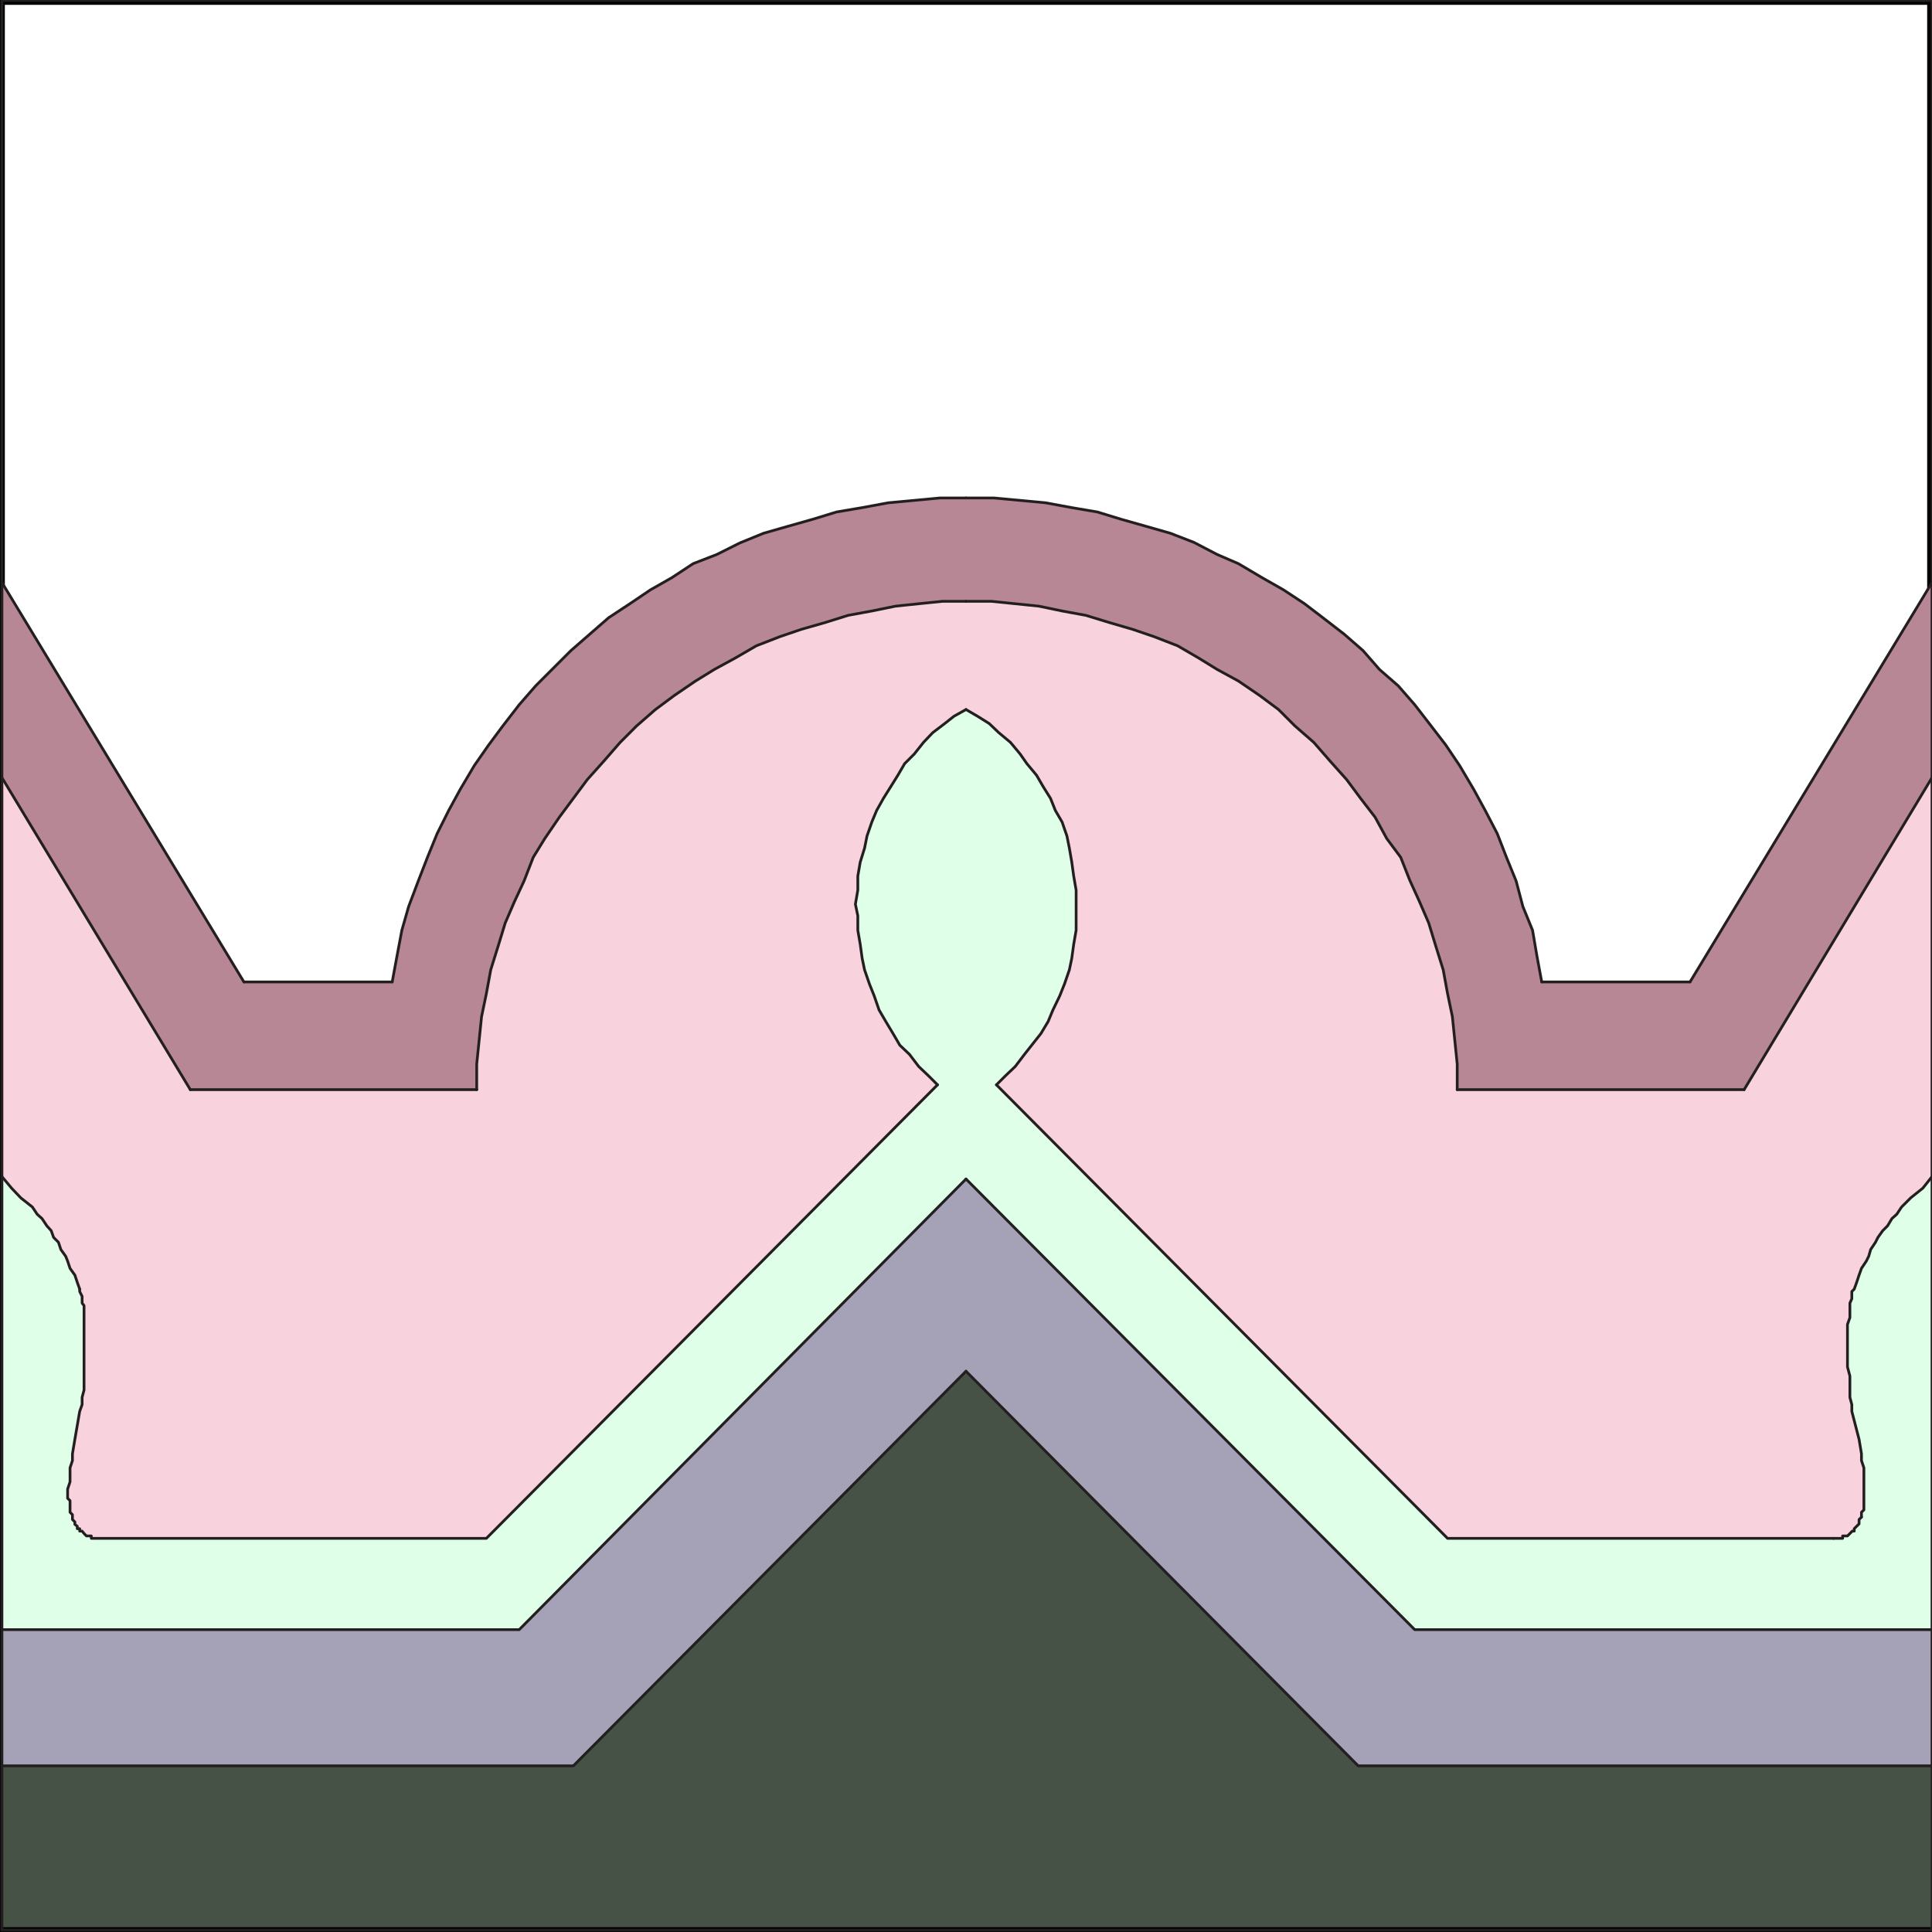
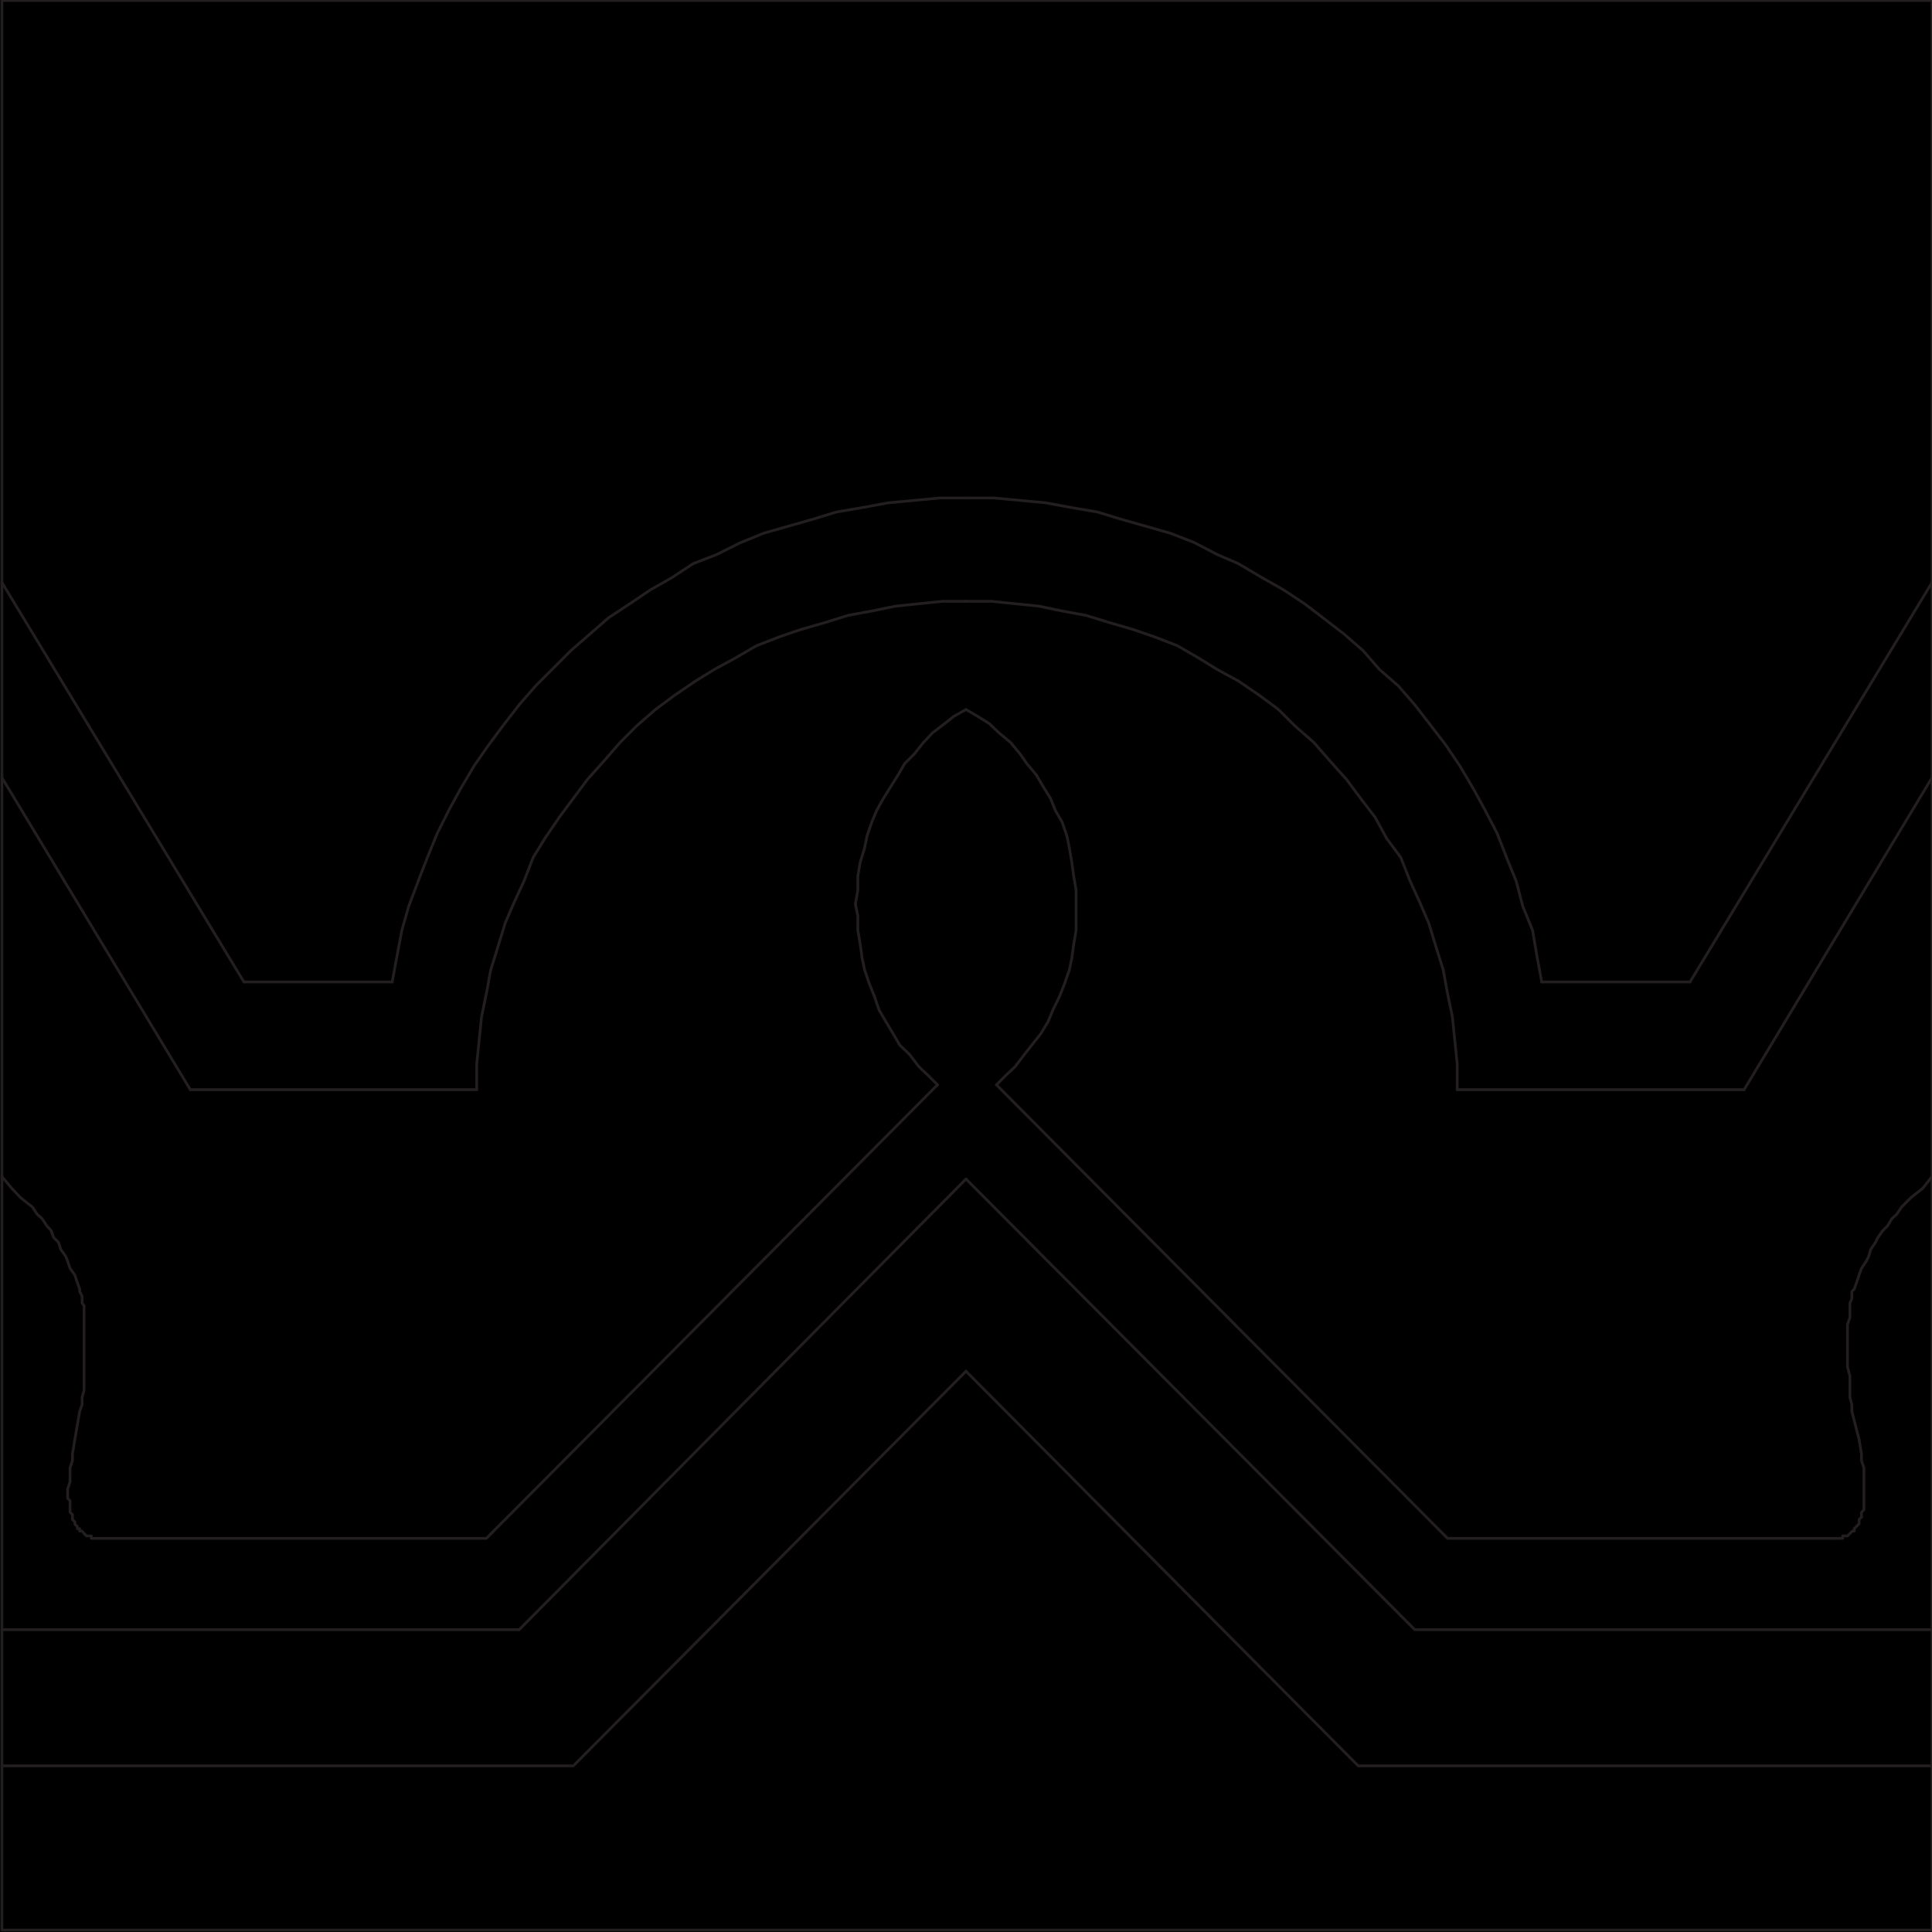
<svg xmlns="http://www.w3.org/2000/svg" version="1.1" id="Layer_1" x="0px" y="0px" viewBox="0 0 400 400" style="enable-background:new 0 0 400 400;" xml:space="preserve">
  <style type="text/css">
- 	.st0{fill:#FFFFFF;}
- 	.st1{fill:#455245;}
- 	.st2{fill:#A5A2B7;}
- 	.st3{fill:#E0FFE8;}
- 	.st4{fill:#F8D2DD;}
- 	.st5{fill:#B78795;}
- 	.st6{fill:none;stroke:#000000;stroke-linecap:round;stroke-linejoin:round;stroke-miterlimit:10;}
- 	.st7{fill:none;stroke:#231F20;stroke-width:0.567;stroke-linecap:round;stroke-linejoin:round;stroke-miterlimit:10;}
+ 	.stl61v1c1{fill:none;stroke:#000000;stroke-linecap:round;stroke-linejoin:round;stroke-miterlimit:10;}
+ 	.stl61v1c2{fill:none;stroke:#231F20;stroke-width:0.567;stroke-linecap:round;stroke-linejoin:round;stroke-miterlimit:10;}
</style>
  <g>
-     <rect x="0.5" y="0.5" class="st0" width="399" height="399" />
+     <rect x="0.5" y="0.5" class="colora st0" width="399" height="399" />
    <path d="M399,1v398H1V1H399 M400,0H0v400h400V0L400,0z" />
  </g>
  <g>
    <g id="XMLID_2_">
      <g>
-         <polygon class="st1" points="118.7,365.6 200,283.9 281.2,365.6 400,365.6 400,399.5 0.4,399.5 0.4,365.6    " />
-         <polygon class="st2" points="200,244.1 292.9,337.4 400,337.4 400,365.6 281.2,365.6 200,283.9 118.7,365.6 0.4,365.6 0.4,337.4      107.5,337.4    " />
-         <polygon class="st3" points="194.1,224.6 192.2,222.7 190.2,220.8 188.3,218.3 186.3,216.4 184.9,214 183.4,211.5 182,209.1      181,206.2 180,203.7 179,200.8 178.5,198.4 178.1,195.5 177.6,192.6 177.6,189.6 177.1,187.2 177.6,184.3 177.6,181.4      178.1,178.5 179,175.6 179.5,173.1 180.5,170.2 181.5,167.8 182.9,165.3 184.4,162.9 185.9,160.5 187.3,158.1 189.3,156.1      191.2,153.7 193.1,151.7 195.6,149.8 197.5,148.3 200,146.9 202.4,148.3 204.8,149.8 206.8,151.7 209.2,153.7 211.2,156.1      212.6,158.1 214.6,160.5 216,162.9 217.5,165.3 218.5,167.8 219.9,170.2 220.9,173.1 221.4,175.6 221.9,178.5 222.3,181.4      222.8,184.3 222.8,187.2 222.8,189.6 222.8,192.6 222.3,195.5 221.9,198.4 221.4,200.8 220.4,203.7 219.4,206.2 218,209.1      217,211.5 215.5,214 213.6,216.4 212.1,218.3 210.2,220.8 208.2,222.7 206.3,224.6 299.7,318.5 379.6,318.5 379.6,318.5      380,318.5 380.5,318.5 381,318.5 381.5,318.5 381.5,318 382,318 382.5,318 383,317.5 383.5,317 383.9,317 383.9,316.5 384.4,316      384.9,315.5 384.9,315.1 384.9,314.6 385.4,314.1 385.4,313.6 385.4,313.1 385.9,312.6 385.9,312.1 385.9,311.2 385.9,310.7      385.9,310.2 385.9,309.2 385.9,308.7 385.9,308.3 385.9,306.8 385.9,305.3 385.9,303.9 385.4,302.4 385.4,301 384.9,298      383.4,292.2 383.4,290.8 383,289.3 383,287.8 383,286.4 383,284.9 382.5,283 382.5,281.5 382.5,280.1 382.5,277.1 382.5,274.2      383,272.8 383,271.8 383,271.3 383,270.3 383,269.8 383.4,268.9 383.4,268.4 383.4,267.4 383.9,266.9 384.4,265.5 384.9,264      385.4,262.6 386.4,261.1 386.9,260.1 387.3,258.7 388.3,257.2 388.8,256.2 389.8,254.8 390.8,253.8 391.7,252.3 392.7,251.4      393.7,249.9 395.6,248 398.1,246 400,243.6 400,337.4 292.9,337.4 200,244.1 107.5,337.4 0.4,337.4 0.4,243.6 2.4,246 4.3,248      6.7,249.9 7.7,251.4 8.7,252.3 9.7,253.8 10.6,254.8 11.1,256.2 12.1,257.2 12.6,258.7 13.6,260.1 14,261.1 14.5,262.6 15.5,264      16,265.5 16.5,266.9 16.5,266.9 16.5,267.4 17,268.4 17,268.9 17,269.8 17.4,270.3 17.4,271.3 17.4,271.8 17.4,272.8 17.4,274.2      17.4,277.1 17.4,280.1 17.4,281.5 17.4,283 17.4,284.9 17.4,286.4 17.4,287.8 17,289.3 17,290.8 16.5,292.2 15.5,298 15,301      15,302.4 14.5,303.9 14.5,305.3 14.5,306.8 14,308.3 14,308.7 14,309.2 14,310.2 14.5,310.7 14.5,311.2 14.5,312.1 14.5,312.6      14.5,313.1 15,313.6 15,314.1 15,314.6 15.5,315.1 15.5,315.6 16,316 16,316.5 16.5,316.5 16.5,317 17,317 17.4,317.5 17.9,318      18.4,318 18.9,318 18.9,318.5 19.4,318.5 19.9,318.5 20.4,318.5 100.7,318.5    " />
-         <polygon class="st4" points="180.5,126.5 185.4,125.5 190.2,125 195.1,124.5 200,124.5 205.3,124.5 210.2,125 215.1,125.5      219.9,126.5 224.8,127.4 229.7,128.9 234.5,130.3 238.9,131.8 243.8,133.7 248.1,136.2 252,138.6 256.4,141 260.8,144      264.7,146.9 268.1,150.3 272,153.7 275.4,157.6 278.8,161.4 281.7,165.3 284.7,169.2 287.1,173.6 290,177.5 291.9,182.3      293.9,186.7 295.8,191.1 297.3,196 298.8,200.8 299.7,205.7 300.7,210.5 301.2,215.4 301.7,220.3 301.7,225.6 361.1,225.6      400,161 400,243.6 398.1,246 395.6,248 393.7,249.9 392.7,251.4 391.7,252.3 390.8,253.8 389.8,254.8 388.8,256.2 388.3,257.2      387.3,258.7 386.9,260.1 386.4,261.1 385.4,262.6 384.9,264 384.4,265.5 383.9,266.9 383.4,267.4 383.4,268.4 383.4,268.9      383,269.8 383,270.3 383,271.3 383,271.8 383,272.8 382.5,274.2 382.5,277.1 382.5,280.1 382.5,281.5 382.5,283 383,284.9      383,286.4 383,287.8 383,289.3 383.4,290.8 383.4,292.2 384.9,298 385.4,301 385.4,302.4 385.9,303.9 385.9,305.3 385.9,306.8      385.9,308.3 385.9,308.7 385.9,309.2 385.9,310.2 385.9,310.7 385.9,311.2 385.9,312.1 385.9,312.6 385.4,313.1 385.4,313.6      385.4,314.1 384.9,314.6 384.9,315.1 384.9,315.5 384.4,316 383.9,316.5 383.9,317 383.5,317 383,317.5 382.5,318 382,318      381.5,318 381.5,318.5 381,318.5 380.5,318.5 380,318.5 379.6,318.5 379.6,318.5 299.7,318.5 206.3,224.6 208.2,222.7      210.2,220.8 212.1,218.3 213.6,216.4 215.5,214 217,211.5 218,209.1 219.4,206.2 220.4,203.7 221.4,200.8 221.9,198.4      222.3,195.5 222.8,192.6 222.8,189.6 222.8,187.2 222.8,184.3 222.3,181.4 221.9,178.5 221.4,175.6 220.9,173.1 219.9,170.2      218.5,167.8 217.5,165.3 216,162.9 214.6,160.5 212.6,158.1 211.2,156.1 209.2,153.7 206.8,151.7 204.8,149.8 202.4,148.3      200,146.9 197.5,148.3 195.6,149.8 193.1,151.7 191.2,153.7 189.3,156.1 187.3,158.1 185.9,160.5 184.4,162.9 182.9,165.3      181.5,167.8 180.5,170.2 179.5,173.1 179,175.6 178.1,178.5 177.6,181.4 177.6,184.3 177.1,187.2 177.6,189.6 177.6,192.6      178.1,195.5 178.5,198.4 179,200.8 180,203.7 181,206.2 182,209.1 183.4,211.5 184.9,214 186.3,216.4 188.3,218.3 190.2,220.8      192.2,222.7 194.1,224.6 100.7,318.5 20.4,318.5 19.9,318.5 19.4,318.5 18.9,318.5 18.9,318 18.4,318 17.9,318 17.4,317.5      17,317 16.5,317 16.5,316.5 16,316.5 16,316 15.5,315.6 15.5,315.1 15,314.6 15,314.1 15,313.6 14.5,313.1 14.5,312.6      14.5,312.1 14.5,311.2 14.5,310.7 14,310.2 14,309.2 14,308.7 14,308.3 14.5,306.8 14.5,305.3 14.5,303.9 15,302.4 15,301      15.5,298 16.5,292.2 17,290.8 17,289.3 17.4,287.8 17.4,286.4 17.4,284.9 17.4,283 17.4,281.5 17.4,280.1 17.4,277.1 17.4,274.2      17.4,272.8 17.4,271.8 17.4,271.3 17.4,270.3 17,269.8 17,268.9 17,268.4 16.5,267.4 16.5,266.9 16.5,266.9 16,265.5 15.5,264      14.5,262.6 14,261.1 13.6,260.1 12.6,258.7 12.1,257.2 11.1,256.2 10.6,254.8 9.7,253.8 8.7,252.3 7.7,251.4 6.7,249.9 4.3,248      2.4,246 0.4,243.6 0.4,161 39.4,225.6 98.7,225.6 98.7,220.3 99.2,215.4 99.7,210.5 100.7,205.7 101.6,200.8 103.1,196      104.6,191.1 106.5,186.7 108.5,182.4 110.4,177.5 112.8,173.6 115.8,169.2 118.7,165.3 121.6,161.4 125,157.6 128.4,153.7      131.8,150.3 135.7,146.9 139.6,144 144,141 147.9,138.6 152.3,136.2 156.6,133.7 161.5,131.8 165.9,130.3 170.8,128.9      175.6,127.4    " />
-         <polygon class="st5" points="185.4,125.5 180.5,126.5 175.6,127.4 170.8,128.9 165.9,130.3 161.5,131.8 156.6,133.7 152.3,136.2      147.9,138.6 144,141 139.6,144 135.7,146.9 131.8,150.3 128.4,153.7 125,157.6 121.6,161.4 118.7,165.3 115.8,169.2 112.8,173.6      110.4,177.5 108.5,182.4 106.5,186.7 104.6,191.1 103.1,196 101.6,200.8 100.7,205.7 99.7,210.5 99.2,215.4 98.7,220.3      98.7,225.6 39.4,225.6 0.4,161 0.4,120.6 50.5,203.3 81.2,203.3 82.2,197.9 83.2,192.6 84.6,187.7 86.6,182.4 88.5,177.5      90.5,172.6 92.9,167.8 95.3,163.4 98.2,158.5 101.2,154.2 104.1,150.3 107.5,145.9 110.9,142 114.3,138.6 118.2,134.7      122.1,131.3 126,127.9 130.4,125 134.7,122.1 139.1,119.6 143.5,116.7 148.4,114.8 153.2,112.4 158.1,110.4 163,109 168.3,107.5      173.2,106 178.5,105.1 183.9,104.1 189.3,103.6 194.6,103.1 200,103.1 200,103.1 205.8,103.1 211.2,103.6 216.5,104.1      221.9,105.1 227.2,106 232.1,107.5 237.4,109 242.3,110.4 247.2,112.3 252,114.8 256.4,116.7 261.3,119.6 265.7,122.1 270.1,125      273.9,127.9 278.3,131.3 282.2,134.7 285.6,138.6 289.5,142 292.9,145.9 296.3,150.3 299.3,154.2 302.2,158.5 305.1,163.4      307.5,167.8 310,172.6 311.9,177.5 313.9,182.4 315.3,187.7 317.3,192.6 318.2,197.9 319.2,203.3 349.9,203.3 400,120.6 400,161      361.1,225.6 301.7,225.6 301.7,220.3 301.2,215.4 300.7,210.5 299.7,205.7 298.8,200.8 297.3,196 295.8,191.1 293.9,186.7      291.9,182.3 290,177.5 287.1,173.6 284.7,169.2 281.7,165.3 278.8,161.4 275.4,157.6 272,153.7 268.1,150.3 264.7,146.9      260.8,144 256.4,141 252,138.6 248.1,136.2 243.8,133.7 238.9,131.8 234.5,130.3 229.7,128.9 224.8,127.4 219.9,126.5      215.1,125.5 210.2,125 205.3,124.5 200,124.5 195.1,124.5 190.2,125    " />
+         <polygon class="colora st1" points="118.7,365.6 200,283.9 281.2,365.6 400,365.6 400,399.5 0.4,399.5 0.4,365.6    " />
+         <polygon class="colora st2" points="200,244.1 292.9,337.4 400,337.4 400,365.6 281.2,365.6 200,283.9 118.7,365.6 0.4,365.6 0.4,337.4      107.5,337.4    " />
+         <polygon class="colora st3" points="194.1,224.6 192.2,222.7 190.2,220.8 188.3,218.3 186.3,216.4 184.9,214 183.4,211.5 182,209.1      181,206.2 180,203.7 179,200.8 178.5,198.4 178.1,195.5 177.6,192.6 177.6,189.6 177.1,187.2 177.6,184.3 177.6,181.4      178.1,178.5 179,175.6 179.5,173.1 180.5,170.2 181.5,167.8 182.9,165.3 184.4,162.9 185.9,160.5 187.3,158.1 189.3,156.1      191.2,153.7 193.1,151.7 195.6,149.8 197.5,148.3 200,146.9 202.4,148.3 204.8,149.8 206.8,151.7 209.2,153.7 211.2,156.1      212.6,158.1 214.6,160.5 216,162.9 217.5,165.3 218.5,167.8 219.9,170.2 220.9,173.1 221.4,175.6 221.9,178.5 222.3,181.4      222.8,184.3 222.8,187.2 222.8,189.6 222.8,192.6 222.3,195.5 221.9,198.4 221.4,200.8 220.4,203.7 219.4,206.2 218,209.1      217,211.5 215.5,214 213.6,216.4 212.1,218.3 210.2,220.8 208.2,222.7 206.3,224.6 299.7,318.5 379.6,318.5 379.6,318.5      380,318.5 380.5,318.5 381,318.5 381.5,318.5 381.5,318 382,318 382.5,318 383,317.5 383.5,317 383.9,317 383.9,316.5 384.4,316      384.9,315.5 384.9,315.1 384.9,314.6 385.4,314.1 385.4,313.6 385.4,313.1 385.9,312.6 385.9,312.1 385.9,311.2 385.9,310.7      385.9,310.2 385.9,309.2 385.9,308.7 385.9,308.3 385.9,306.8 385.9,305.3 385.9,303.9 385.4,302.4 385.4,301 384.9,298      383.4,292.2 383.4,290.8 383,289.3 383,287.8 383,286.4 383,284.9 382.5,283 382.5,281.5 382.5,280.1 382.5,277.1 382.5,274.2      383,272.8 383,271.8 383,271.3 383,270.3 383,269.8 383.4,268.9 383.4,268.4 383.4,267.4 383.9,266.9 384.4,265.5 384.9,264      385.4,262.6 386.4,261.1 386.9,260.1 387.3,258.7 388.3,257.2 388.8,256.2 389.8,254.8 390.8,253.8 391.7,252.3 392.7,251.4      393.7,249.9 395.6,248 398.1,246 400,243.6 400,337.4 292.9,337.4 200,244.1 107.5,337.4 0.4,337.4 0.4,243.6 2.4,246 4.3,248      6.7,249.9 7.7,251.4 8.7,252.3 9.7,253.8 10.6,254.8 11.1,256.2 12.1,257.2 12.6,258.7 13.6,260.1 14,261.1 14.5,262.6 15.5,264      16,265.5 16.5,266.9 16.5,266.9 16.5,267.4 17,268.4 17,268.9 17,269.8 17.4,270.3 17.4,271.3 17.4,271.8 17.4,272.8 17.4,274.2      17.4,277.1 17.4,280.1 17.4,281.5 17.4,283 17.4,284.9 17.4,286.4 17.4,287.8 17,289.3 17,290.8 16.5,292.2 15.5,298 15,301      15,302.4 14.5,303.9 14.5,305.3 14.5,306.8 14,308.3 14,308.7 14,309.2 14,310.2 14.5,310.7 14.5,311.2 14.5,312.1 14.5,312.6      14.5,313.1 15,313.6 15,314.1 15,314.6 15.5,315.1 15.5,315.6 16,316 16,316.5 16.5,316.5 16.5,317 17,317 17.4,317.5 17.9,318      18.4,318 18.9,318 18.9,318.5 19.4,318.5 19.9,318.5 20.4,318.5 100.7,318.5    " />
+         <polygon class="colora st4" points="180.5,126.5 185.4,125.5 190.2,125 195.1,124.5 200,124.5 205.3,124.5 210.2,125 215.1,125.5      219.9,126.5 224.8,127.4 229.7,128.9 234.5,130.3 238.9,131.8 243.8,133.7 248.1,136.2 252,138.6 256.4,141 260.8,144      264.7,146.9 268.1,150.3 272,153.7 275.4,157.6 278.8,161.4 281.7,165.3 284.7,169.2 287.1,173.6 290,177.5 291.9,182.3      293.9,186.7 295.8,191.1 297.3,196 298.8,200.8 299.7,205.7 300.7,210.5 301.2,215.4 301.7,220.3 301.7,225.6 361.1,225.6      400,161 400,243.6 398.1,246 395.6,248 393.7,249.9 392.7,251.4 391.7,252.3 390.8,253.8 389.8,254.8 388.8,256.2 388.3,257.2      387.3,258.7 386.9,260.1 386.4,261.1 385.4,262.6 384.9,264 384.4,265.5 383.9,266.9 383.4,267.4 383.4,268.4 383.4,268.9      383,269.8 383,270.3 383,271.3 383,271.8 383,272.8 382.5,274.2 382.5,277.1 382.5,280.1 382.5,281.5 382.5,283 383,284.9      383,286.4 383,287.8 383,289.3 383.4,290.8 383.4,292.2 384.9,298 385.4,301 385.4,302.4 385.9,303.9 385.9,305.3 385.9,306.8      385.9,308.3 385.9,308.7 385.9,309.2 385.9,310.2 385.9,310.7 385.9,311.2 385.9,312.1 385.9,312.6 385.4,313.1 385.4,313.6      385.4,314.1 384.9,314.6 384.9,315.1 384.9,315.5 384.4,316 383.9,316.5 383.9,317 383.5,317 383,317.5 382.5,318 382,318      381.5,318 381.5,318.5 381,318.5 380.5,318.5 380,318.5 379.6,318.5 379.6,318.5 299.7,318.5 206.3,224.6 208.2,222.7      210.2,220.8 212.1,218.3 213.6,216.4 215.5,214 217,211.5 218,209.1 219.4,206.2 220.4,203.7 221.4,200.8 221.9,198.4      222.3,195.5 222.8,192.6 222.8,189.6 222.8,187.2 222.8,184.3 222.3,181.4 221.9,178.5 221.4,175.6 220.9,173.1 219.9,170.2      218.5,167.8 217.5,165.3 216,162.9 214.6,160.5 212.6,158.1 211.2,156.1 209.2,153.7 206.8,151.7 204.8,149.8 202.4,148.3      200,146.9 197.5,148.3 195.6,149.8 193.1,151.7 191.2,153.7 189.3,156.1 187.3,158.1 185.9,160.5 184.4,162.9 182.9,165.3      181.5,167.8 180.5,170.2 179.5,173.1 179,175.6 178.1,178.5 177.6,181.4 177.6,184.3 177.1,187.2 177.6,189.6 177.6,192.6      178.1,195.5 178.5,198.4 179,200.8 180,203.7 181,206.2 182,209.1 183.4,211.5 184.9,214 186.3,216.4 188.3,218.3 190.2,220.8      192.2,222.7 194.1,224.6 100.7,318.5 20.4,318.5 19.9,318.5 19.4,318.5 18.9,318.5 18.9,318 18.4,318 17.9,318 17.4,317.5      17,317 16.5,317 16.5,316.5 16,316.5 16,316 15.5,315.6 15.5,315.1 15,314.6 15,314.1 15,313.6 14.5,313.1 14.5,312.6      14.5,312.1 14.5,311.2 14.5,310.7 14,310.2 14,309.2 14,308.7 14,308.3 14.5,306.8 14.5,305.3 14.5,303.9 15,302.4 15,301      15.5,298 16.5,292.2 17,290.8 17,289.3 17.4,287.8 17.4,286.4 17.4,284.9 17.4,283 17.4,281.5 17.4,280.1 17.4,277.1 17.4,274.2      17.4,272.8 17.4,271.8 17.4,271.3 17.4,270.3 17,269.8 17,268.9 17,268.4 16.5,267.4 16.5,266.9 16.5,266.9 16,265.5 15.5,264      14.5,262.6 14,261.1 13.6,260.1 12.6,258.7 12.1,257.2 11.1,256.2 10.6,254.8 9.7,253.8 8.7,252.3 7.7,251.4 6.7,249.9 4.3,248      2.4,246 0.4,243.6 0.4,161 39.4,225.6 98.7,225.6 98.7,220.3 99.2,215.4 99.7,210.5 100.7,205.7 101.6,200.8 103.1,196      104.6,191.1 106.5,186.7 108.5,182.4 110.4,177.5 112.8,173.6 115.8,169.2 118.7,165.3 121.6,161.4 125,157.6 128.4,153.7      131.8,150.3 135.7,146.9 139.6,144 144,141 147.9,138.6 152.3,136.2 156.6,133.7 161.5,131.8 165.9,130.3 170.8,128.9      175.6,127.4    " />
+         <polygon class="colora st5" points="185.4,125.5 180.5,126.5 175.6,127.4 170.8,128.9 165.9,130.3 161.5,131.8 156.6,133.7 152.3,136.2      147.9,138.6 144,141 139.6,144 135.7,146.9 131.8,150.3 128.4,153.7 125,157.6 121.6,161.4 118.7,165.3 115.8,169.2 112.8,173.6      110.4,177.5 108.5,182.4 106.5,186.7 104.6,191.1 103.1,196 101.6,200.8 100.7,205.7 99.7,210.5 99.2,215.4 98.7,220.3      98.7,225.6 39.4,225.6 0.4,161 0.4,120.6 50.5,203.3 81.2,203.3 82.2,197.9 83.2,192.6 84.6,187.7 86.6,182.4 88.5,177.5      90.5,172.6 92.9,167.8 95.3,163.4 98.2,158.5 101.2,154.2 104.1,150.3 107.5,145.9 110.9,142 114.3,138.6 118.2,134.7      122.1,131.3 126,127.9 130.4,125 134.7,122.1 139.1,119.6 143.5,116.7 148.4,114.8 153.2,112.4 158.1,110.4 163,109 168.3,107.5      173.2,106 178.5,105.1 183.9,104.1 189.3,103.6 194.6,103.1 200,103.1 200,103.1 205.8,103.1 211.2,103.6 216.5,104.1      221.9,105.1 227.2,106 232.1,107.5 237.4,109 242.3,110.4 247.2,112.3 252,114.8 256.4,116.7 261.3,119.6 265.7,122.1 270.1,125      273.9,127.9 278.3,131.3 282.2,134.7 285.6,138.6 289.5,142 292.9,145.9 296.3,150.3 299.3,154.2 302.2,158.5 305.1,163.4      307.5,167.8 310,172.6 311.9,177.5 313.9,182.4 315.3,187.7 317.3,192.6 318.2,197.9 319.2,203.3 349.9,203.3 400,120.6 400,161      361.1,225.6 301.7,225.6 301.7,220.3 301.2,215.4 300.7,210.5 299.7,205.7 298.8,200.8 297.3,196 295.8,191.1 293.9,186.7      291.9,182.3 290,177.5 287.1,173.6 284.7,169.2 281.7,165.3 278.8,161.4 275.4,157.6 272,153.7 268.1,150.3 264.7,146.9      260.8,144 256.4,141 252,138.6 248.1,136.2 243.8,133.7 238.9,131.8 234.5,130.3 229.7,128.9 224.8,127.4 219.9,126.5      215.1,125.5 210.2,125 205.3,124.5 200,124.5 195.1,124.5 190.2,125    " />
      </g>
      <g>
-         <polyline class="st6" points="0.4,0.1 0.4,-0.1 400,-0.1 400,0.1    " />
-         <line class="st6" x1="400" y1="399.5" x2="0.4" y2="399.5" />
-         <polyline class="st7" points="0.4,337.4 107.5,337.4 200,244.1    " />
-         <polyline class="st7" points="0.4,365.6 118.7,365.6 200,283.9    " />
-         <polyline class="st7" points="200,124.5 195.1,124.5 190.2,125 185.4,125.5 180.5,126.5 175.6,127.4 170.8,128.9 165.9,130.3      161.5,131.8 156.6,133.7 152.3,136.2 147.9,138.6 144,141 139.6,144 135.7,146.9 131.8,150.3 128.4,153.7 125,157.6 121.6,161.4      118.7,165.3 115.8,169.2 112.8,173.6 110.4,177.5 108.5,182.4 106.5,186.7 104.6,191.1 103.1,196 101.6,200.8 100.7,205.7      99.7,210.5 99.2,215.4 98.7,220.3 98.7,225.6    " />
-         <polyline class="st7" points="200,103.1 194.6,103.1 189.3,103.6 183.9,104.1 178.5,105.1 173.2,106 168.3,107.5 163,109      158.1,110.4 153.2,112.4 148.4,114.8 143.5,116.7 139.1,119.6 134.7,122.1 130.4,125 126,127.9 122.1,131.3 118.2,134.7      114.3,138.6 110.9,142 107.5,145.9 104.1,150.3 101.2,154.2 98.2,158.5 95.3,163.4 92.9,167.8 90.5,172.6 88.5,177.5 86.6,182.4      84.6,187.7 83.2,192.6 82.2,197.9 81.2,203.3    " />
-         <line class="st7" x1="98.7" y1="225.6" x2="39.4" y2="225.6" />
-         <polyline class="st7" points="81.2,203.3 50.5,203.3 50.5,203.3    " />
-         <line class="st7" x1="39.4" y1="225.6" x2="0.4" y2="161" />
-         <line class="st7" x1="50.5" y1="203.3" x2="0.4" y2="120.6" />
-         <polygon class="st7" points="0.4,399.5 0.4,399.6 400,399.6 400,399.5 400,365.6 400,337.4 400,243.6 400,161 400,120.6 400,0.1      0.4,0.1 0.4,120.6 0.4,161 0.4,243.6 0.4,337.4 0.4,365.6    " />
-         <polyline class="st7" points="400,337.4 292.9,337.4 200,244.1    " />
-         <polyline class="st7" points="400,365.6 281.2,365.6 200,283.9    " />
-         <polyline class="st7" points="301.7,225.6 301.7,220.3 301.2,215.4 300.7,210.5 299.7,205.7 298.8,200.8 297.3,196 295.8,191.1      293.9,186.7 291.9,182.3 290,177.5 287.1,173.6 284.7,169.2 281.7,165.3 278.8,161.4 275.4,157.6 272,153.7 268.1,150.3      264.7,146.9 260.8,144 256.4,141 252,138.6 248.1,136.2 243.8,133.7 238.9,131.8 234.5,130.3 229.7,128.9 224.8,127.4      219.9,126.5 215.1,125.5 210.2,125 205.3,124.5 200,124.5    " />
-         <polyline class="st7" points="319.2,203.3 318.2,197.9 317.3,192.6 315.3,187.7 313.9,182.4 311.9,177.5 310,172.6 307.5,167.8      305.1,163.4 302.2,158.5 299.3,154.2 296.3,150.3 292.9,145.9 289.5,142 285.6,138.6 282.2,134.7 278.3,131.3 273.9,127.9      270.1,125 265.7,122.1 261.3,119.6 256.4,116.7 252,114.8 247.2,112.3 242.3,110.4 237.4,109 232.1,107.5 227.2,106 221.9,105.1      216.5,104.1 211.2,103.6 205.8,103.1 200,103.1 200,103.1    " />
-         <line class="st7" x1="301.7" y1="225.6" x2="361.1" y2="225.6" />
-         <line class="st7" x1="319.2" y1="203.3" x2="349.9" y2="203.3" />
-         <line class="st7" x1="361.1" y1="225.6" x2="400" y2="161" />
-         <line class="st7" x1="349.9" y1="203.3" x2="400" y2="120.6" />
-         <polyline class="st7" points="206.3,224.6 208.2,222.7 210.2,220.8 212.1,218.3 213.6,216.4 215.5,214 217,211.5 218,209.1      219.4,206.2 220.4,203.7 221.4,200.8 221.9,198.4 222.3,195.5 222.8,192.6 222.8,189.6 222.8,187.2 222.8,184.3 222.3,181.4      221.9,178.5 221.4,175.6 220.9,173.1 219.9,170.2 218.5,167.8 217.5,165.3 216,162.9 214.6,160.5 212.6,158.1 211.2,156.1      209.2,153.7 206.8,151.7 204.8,149.8 202.4,148.3 200,146.9    " />
-         <polyline class="st7" points="0.4,243.6 2.4,246 4.3,248 6.7,249.9 7.7,251.4 8.7,252.3 9.7,253.8 10.6,254.8 11.1,256.2      12.1,257.2 12.6,258.7 13.6,260.1 14,261.1 14.5,262.6 15.5,264 16,265.5 16.5,266.9    " />
-         <polyline class="st7" points="16.5,266.9 16.5,267.4 17,268.4 17,268.9 17,269.8 17.4,270.3 17.4,271.3 17.4,271.8 17.4,272.8      17.4,274.2 17.4,277.1 17.4,280.1 17.4,281.5 17.4,283 17.4,284.9 17.4,286.4 17.4,287.8 17,289.3 17,290.8 16.5,292.2 15.5,298      15,301 15,302.4 14.5,303.9 14.5,305.3 14.5,306.8 14,308.3 14,308.7 14,309.2 14,310.2 14.5,310.7 14.5,311.2 14.5,312.1      14.5,312.6 14.5,313.1 15,313.6 15,314.1 15,314.6 15.5,315.1 15.5,315.6 16,316 16,316.5 16.5,316.5 16.5,317 17,317      17.4,317.5 17.9,318 18.4,318 18.9,318 18.9,318.5 19.4,318.5 19.9,318.5 20.4,318.5 100.7,318.5 194.1,224.6 194.1,224.6    " />
-         <polyline class="st7" points="379.6,318.5 299.7,318.5 206.3,224.6    " />
-         <polyline class="st7" points="200,146.9 197.5,148.3 195.6,149.8 193.1,151.7 191.2,153.7 189.3,156.1 187.3,158.1 185.9,160.5      184.4,162.9 182.9,165.3 181.5,167.8 180.5,170.2 179.5,173.1 179,175.6 178.1,178.5 177.6,181.4 177.6,184.3 177.1,187.2      177.6,189.6 177.6,192.6 178.1,195.5 178.5,198.4 179,200.8 180,203.7 181,206.2 182,209.1 183.4,211.5 184.9,214 186.3,216.4      188.3,218.3 190.2,220.8 192.2,222.7 194.1,224.6 194.1,224.6    " />
-         <polyline class="st7" points="400,243.6 398.1,246 395.6,248 393.7,249.9 392.7,251.4 391.7,252.3 390.8,253.8 389.8,254.8      388.8,256.2 388.3,257.2 387.3,258.7 386.9,260.1 386.4,261.1 385.4,262.6 384.9,264 384.4,265.5 383.9,266.9 383.4,267.4      383.4,268.4 383.4,268.9 383,269.8 383,270.3 383,271.3 383,271.8 383,272.8 382.5,274.2 382.5,277.1 382.5,280.1 382.5,281.5      382.5,283 383,284.9 383,286.4 383,287.8 383,289.3 383.4,290.8 383.4,292.2 384.9,298 385.4,301 385.4,302.4 385.9,303.9      385.9,305.3 385.9,306.8 385.9,308.3 385.9,308.7 385.9,309.2 385.9,310.2 385.9,310.7 385.9,311.2 385.9,312.1 385.9,312.6      385.4,313.1 385.4,313.6 385.4,314.1    " />
-         <polyline class="st7" points="385.4,314.1 384.9,314.6 384.9,315.1 384.9,315.5 384.4,316 383.9,316.5 383.9,317 383.5,317      383,317.5 382.5,318 382,318 381.5,318 381.5,318.5 381,318.5 380.5,318.5 380,318.5 379.6,318.5    " />
+         <polyline class="colora stl61v1c1" points="0.4,0.1 0.4,-0.1 400,-0.1 400,0.1    " />
+         <line class="colora stl61v1c1" x1="400" y1="399.5" x2="0.4" y2="399.5" />
+         <polyline class="colora stl61v1c2" points="0.4,337.4 107.5,337.4 200,244.1    " />
+         <polyline class="colora stl61v1c2" points="0.4,365.6 118.7,365.6 200,283.9    " />
+         <polyline class="colora stl61v1c2" points="200,124.5 195.1,124.5 190.2,125 185.4,125.5 180.5,126.5 175.6,127.4 170.8,128.9 165.9,130.3      161.5,131.8 156.6,133.7 152.3,136.2 147.9,138.6 144,141 139.6,144 135.7,146.9 131.8,150.3 128.4,153.7 125,157.6 121.6,161.4      118.7,165.3 115.8,169.2 112.8,173.6 110.4,177.5 108.5,182.4 106.5,186.7 104.6,191.1 103.1,196 101.6,200.8 100.7,205.7      99.7,210.5 99.2,215.4 98.7,220.3 98.7,225.6    " />
+         <polyline class="colora stl61v1c2" points="200,103.1 194.6,103.1 189.3,103.6 183.9,104.1 178.5,105.1 173.2,106 168.3,107.5 163,109      158.1,110.4 153.2,112.4 148.4,114.8 143.5,116.7 139.1,119.6 134.7,122.1 130.4,125 126,127.9 122.1,131.3 118.2,134.7      114.3,138.6 110.9,142 107.5,145.9 104.1,150.3 101.2,154.2 98.2,158.5 95.3,163.4 92.9,167.8 90.5,172.6 88.5,177.5 86.6,182.4      84.6,187.7 83.2,192.6 82.2,197.9 81.2,203.3    " />
+         <line class="colora stl61v1c2" x1="98.7" y1="225.6" x2="39.4" y2="225.6" />
+         <polyline class="colora stl61v1c2" points="81.2,203.3 50.5,203.3 50.5,203.3    " />
+         <line class="colora stl61v1c2" x1="39.4" y1="225.6" x2="0.4" y2="161" />
+         <line class="colora stl61v1c2" x1="50.5" y1="203.3" x2="0.4" y2="120.6" />
+         <polygon class="colora stl61v1c2" points="0.4,399.5 0.4,399.6 400,399.6 400,399.5 400,365.6 400,337.4 400,243.6 400,161 400,120.6 400,0.1      0.4,0.1 0.4,120.6 0.4,161 0.4,243.6 0.4,337.4 0.4,365.6    " />
+         <polyline class="colora stl61v1c2" points="400,337.4 292.9,337.4 200,244.1    " />
+         <polyline class="colora stl61v1c2" points="400,365.6 281.2,365.6 200,283.9    " />
+         <polyline class="colora stl61v1c2" points="301.7,225.6 301.7,220.3 301.2,215.4 300.7,210.5 299.7,205.7 298.8,200.8 297.3,196 295.8,191.1      293.9,186.7 291.9,182.3 290,177.5 287.1,173.6 284.7,169.2 281.7,165.3 278.8,161.4 275.4,157.6 272,153.7 268.1,150.3      264.7,146.9 260.8,144 256.4,141 252,138.6 248.1,136.2 243.8,133.7 238.9,131.8 234.5,130.3 229.7,128.9 224.8,127.4      219.9,126.5 215.1,125.5 210.2,125 205.3,124.5 200,124.5    " />
+         <polyline class="colora stl61v1c2" points="319.2,203.3 318.2,197.9 317.3,192.6 315.3,187.7 313.9,182.4 311.9,177.5 310,172.6 307.5,167.8      305.1,163.4 302.2,158.5 299.3,154.2 296.3,150.3 292.9,145.9 289.5,142 285.6,138.6 282.2,134.7 278.3,131.3 273.9,127.9      270.1,125 265.7,122.1 261.3,119.6 256.4,116.7 252,114.8 247.2,112.3 242.3,110.4 237.4,109 232.1,107.5 227.2,106 221.9,105.1      216.5,104.1 211.2,103.6 205.8,103.1 200,103.1 200,103.1    " />
+         <line class="colora stl61v1c2" x1="301.7" y1="225.6" x2="361.1" y2="225.6" />
+         <line class="colora stl61v1c2" x1="319.2" y1="203.3" x2="349.9" y2="203.3" />
+         <line class="colora stl61v1c2" x1="361.1" y1="225.6" x2="400" y2="161" />
+         <line class="colora stl61v1c2" x1="349.9" y1="203.3" x2="400" y2="120.6" />
+         <polyline class="colora stl61v1c2" points="206.3,224.6 208.2,222.7 210.2,220.8 212.1,218.3 213.6,216.4 215.5,214 217,211.5 218,209.1      219.4,206.2 220.4,203.7 221.4,200.8 221.9,198.4 222.3,195.5 222.8,192.6 222.8,189.6 222.8,187.2 222.8,184.3 222.3,181.4      221.9,178.5 221.4,175.6 220.9,173.1 219.9,170.2 218.5,167.8 217.5,165.3 216,162.9 214.6,160.5 212.6,158.1 211.2,156.1      209.2,153.7 206.8,151.7 204.8,149.8 202.4,148.3 200,146.9    " />
+         <polyline class="colora stl61v1c2" points="0.4,243.6 2.4,246 4.3,248 6.7,249.9 7.7,251.4 8.7,252.3 9.7,253.8 10.6,254.8 11.1,256.2      12.1,257.2 12.6,258.7 13.6,260.1 14,261.1 14.5,262.6 15.5,264 16,265.5 16.5,266.9    " />
+         <polyline class="colora stl61v1c2" points="16.5,266.9 16.5,267.4 17,268.4 17,268.9 17,269.8 17.4,270.3 17.4,271.3 17.4,271.8 17.4,272.8      17.4,274.2 17.4,277.1 17.4,280.1 17.4,281.5 17.4,283 17.4,284.9 17.4,286.4 17.4,287.8 17,289.3 17,290.8 16.5,292.2 15.5,298      15,301 15,302.4 14.5,303.9 14.5,305.3 14.5,306.8 14,308.3 14,308.7 14,309.2 14,310.2 14.5,310.7 14.5,311.2 14.5,312.1      14.5,312.6 14.5,313.1 15,313.6 15,314.1 15,314.6 15.5,315.1 15.5,315.6 16,316 16,316.5 16.5,316.5 16.5,317 17,317      17.4,317.5 17.9,318 18.4,318 18.9,318 18.9,318.5 19.4,318.5 19.9,318.5 20.4,318.5 100.7,318.5 194.1,224.6 194.1,224.6    " />
+         <polyline class="colora stl61v1c2" points="379.6,318.5 299.7,318.5 206.3,224.6    " />
+         <polyline class="colora stl61v1c2" points="200,146.9 197.5,148.3 195.6,149.8 193.1,151.7 191.2,153.7 189.3,156.1 187.3,158.1 185.9,160.5      184.4,162.9 182.9,165.3 181.5,167.8 180.5,170.2 179.5,173.1 179,175.6 178.1,178.5 177.6,181.4 177.6,184.3 177.1,187.2      177.6,189.6 177.6,192.6 178.1,195.5 178.5,198.4 179,200.8 180,203.7 181,206.2 182,209.1 183.4,211.5 184.9,214 186.3,216.4      188.3,218.3 190.2,220.8 192.2,222.7 194.1,224.6 194.1,224.6    " />
+         <polyline class="colora stl61v1c2" points="400,243.6 398.1,246 395.6,248 393.7,249.9 392.7,251.4 391.7,252.3 390.8,253.8 389.8,254.8      388.8,256.2 388.3,257.2 387.3,258.7 386.9,260.1 386.4,261.1 385.4,262.6 384.9,264 384.4,265.5 383.9,266.9 383.4,267.4      383.4,268.4 383.4,268.9 383,269.8 383,270.3 383,271.3 383,271.8 383,272.8 382.5,274.2 382.5,277.1 382.5,280.1 382.5,281.5      382.5,283 383,284.9 383,286.4 383,287.8 383,289.3 383.4,290.8 383.4,292.2 384.9,298 385.4,301 385.4,302.4 385.9,303.9      385.9,305.3 385.9,306.8 385.9,308.3 385.9,308.7 385.9,309.2 385.9,310.2 385.9,310.7 385.9,311.2 385.9,312.1 385.9,312.6      385.4,313.1 385.4,313.6 385.4,314.1    " />
+         <polyline class="colora stl61v1c2" points="385.4,314.1 384.9,314.6 384.9,315.1 384.9,315.5 384.4,316 383.9,316.5 383.9,317 383.5,317      383,317.5 382.5,318 382,318 381.5,318 381.5,318.5 381,318.5 380.5,318.5 380,318.5 379.6,318.5    " />
      </g>
    </g>
  </g>
</svg>
